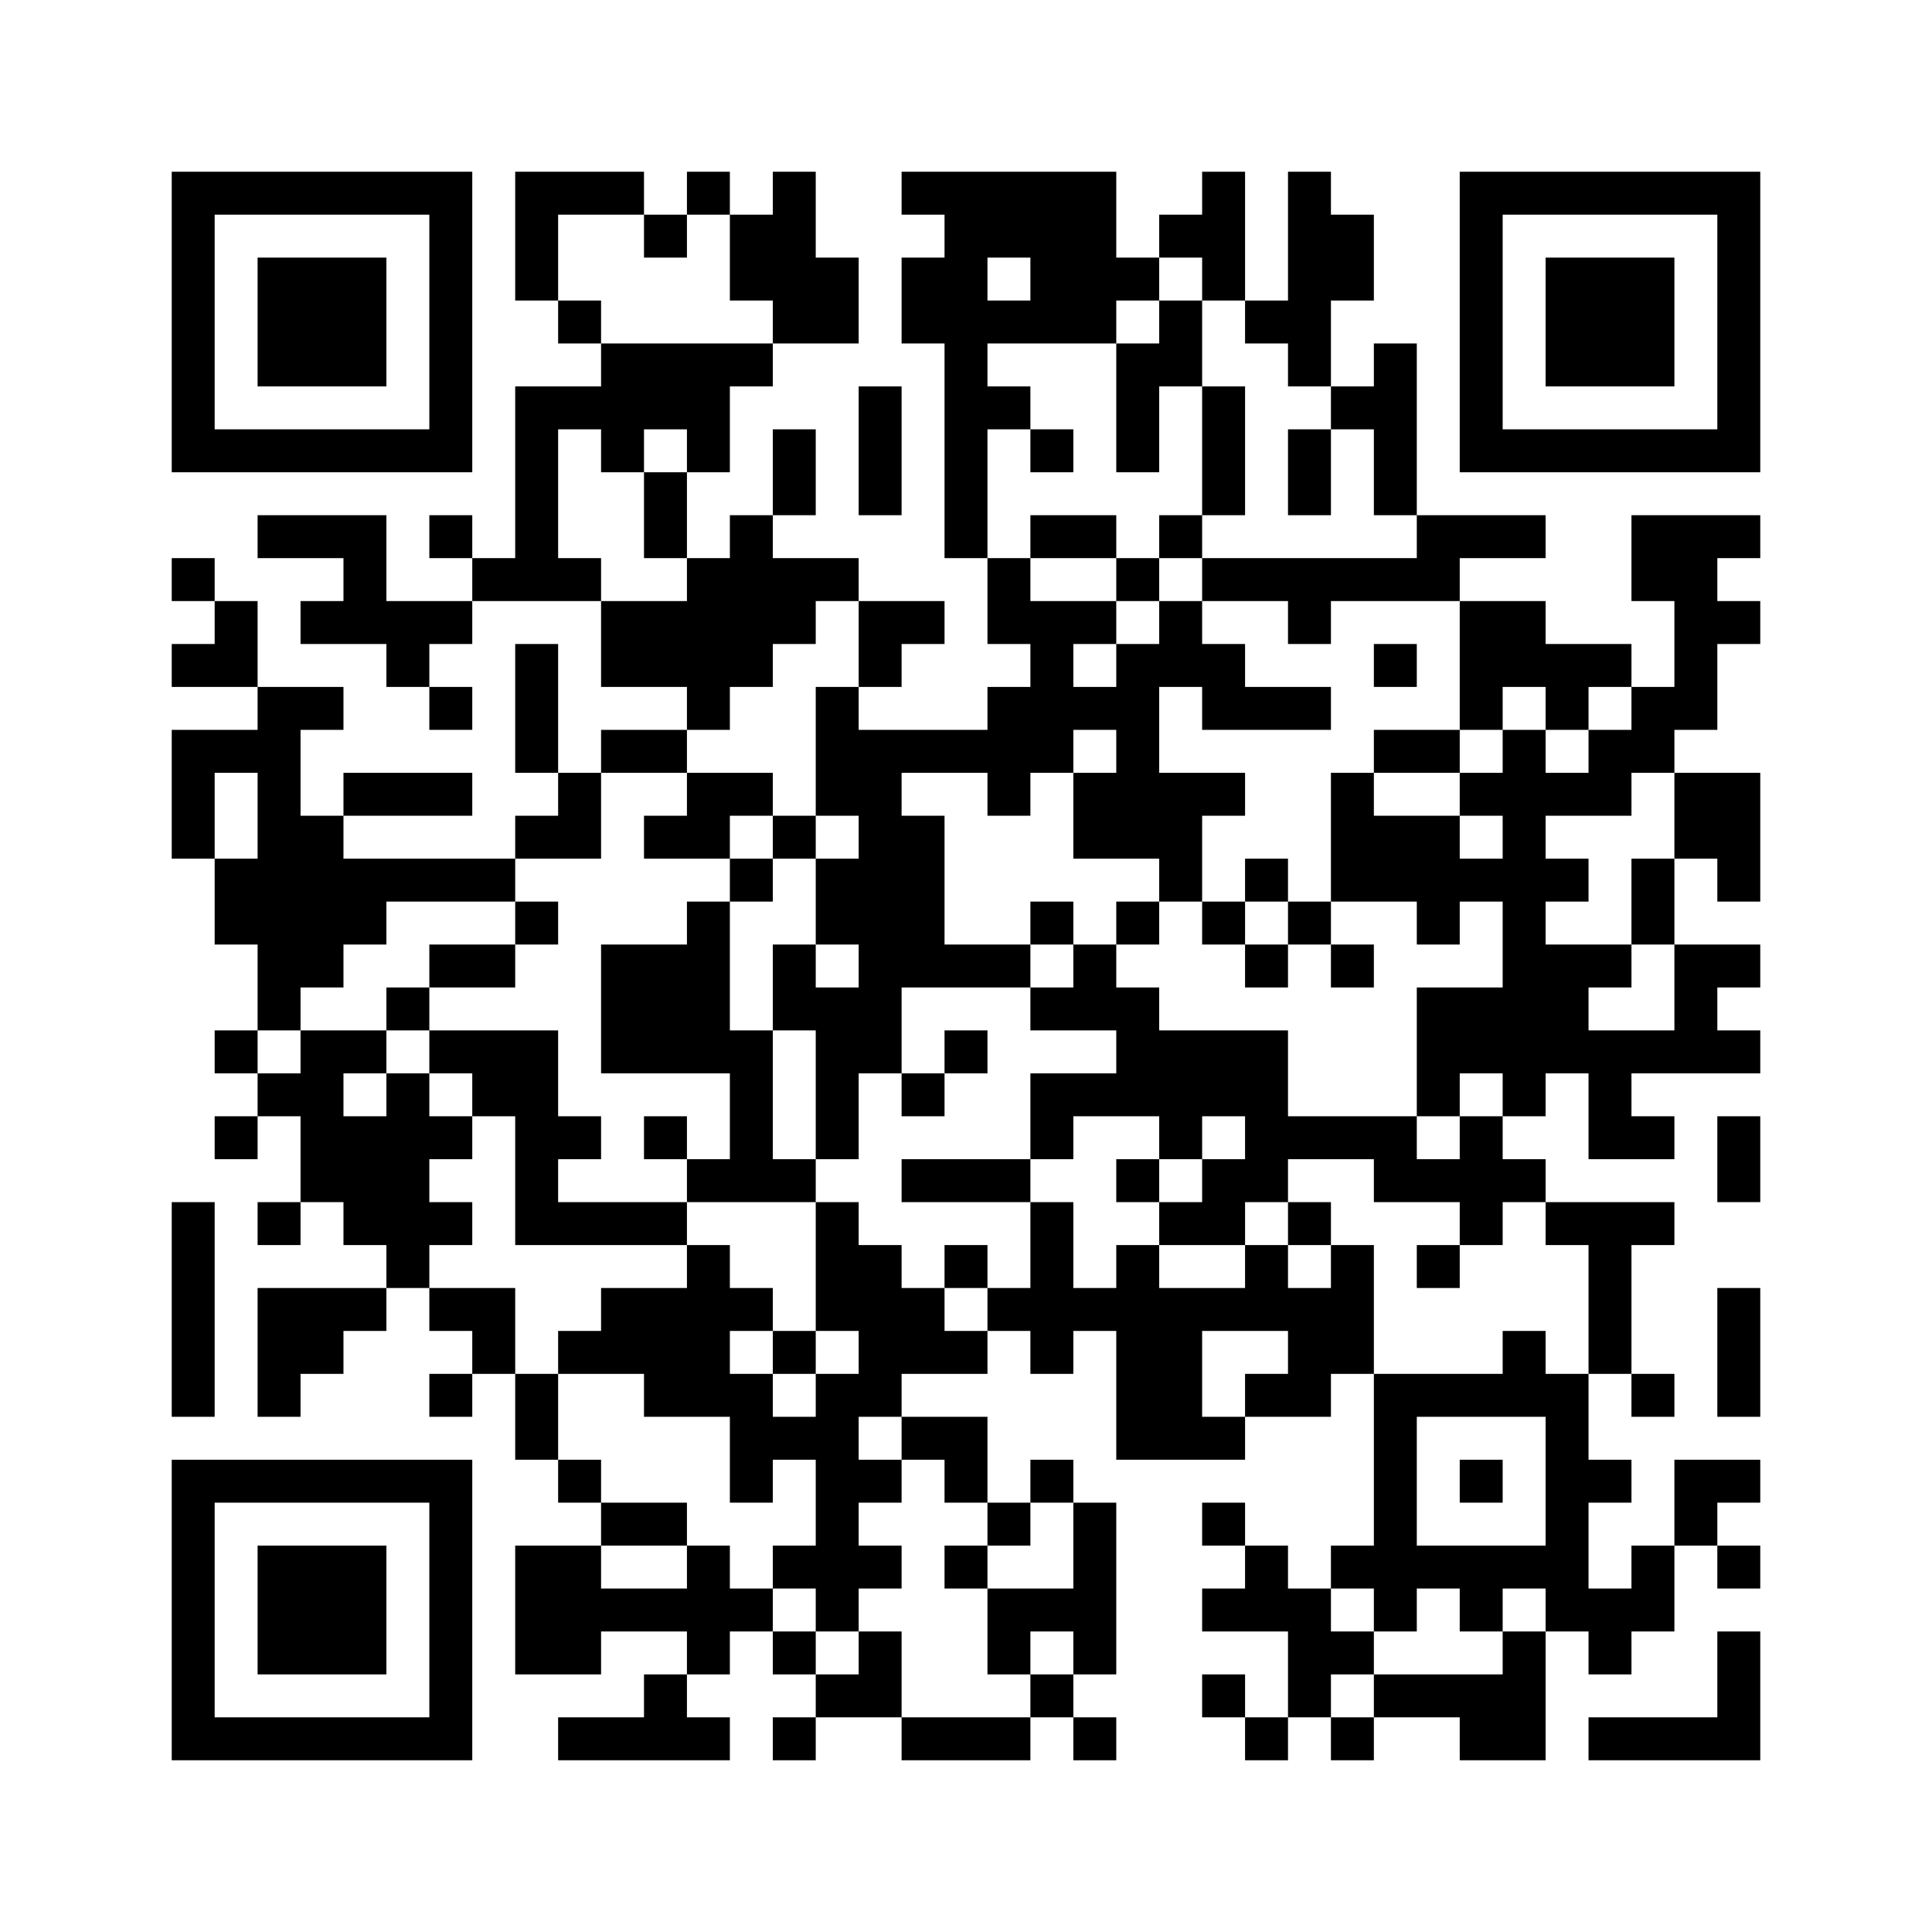
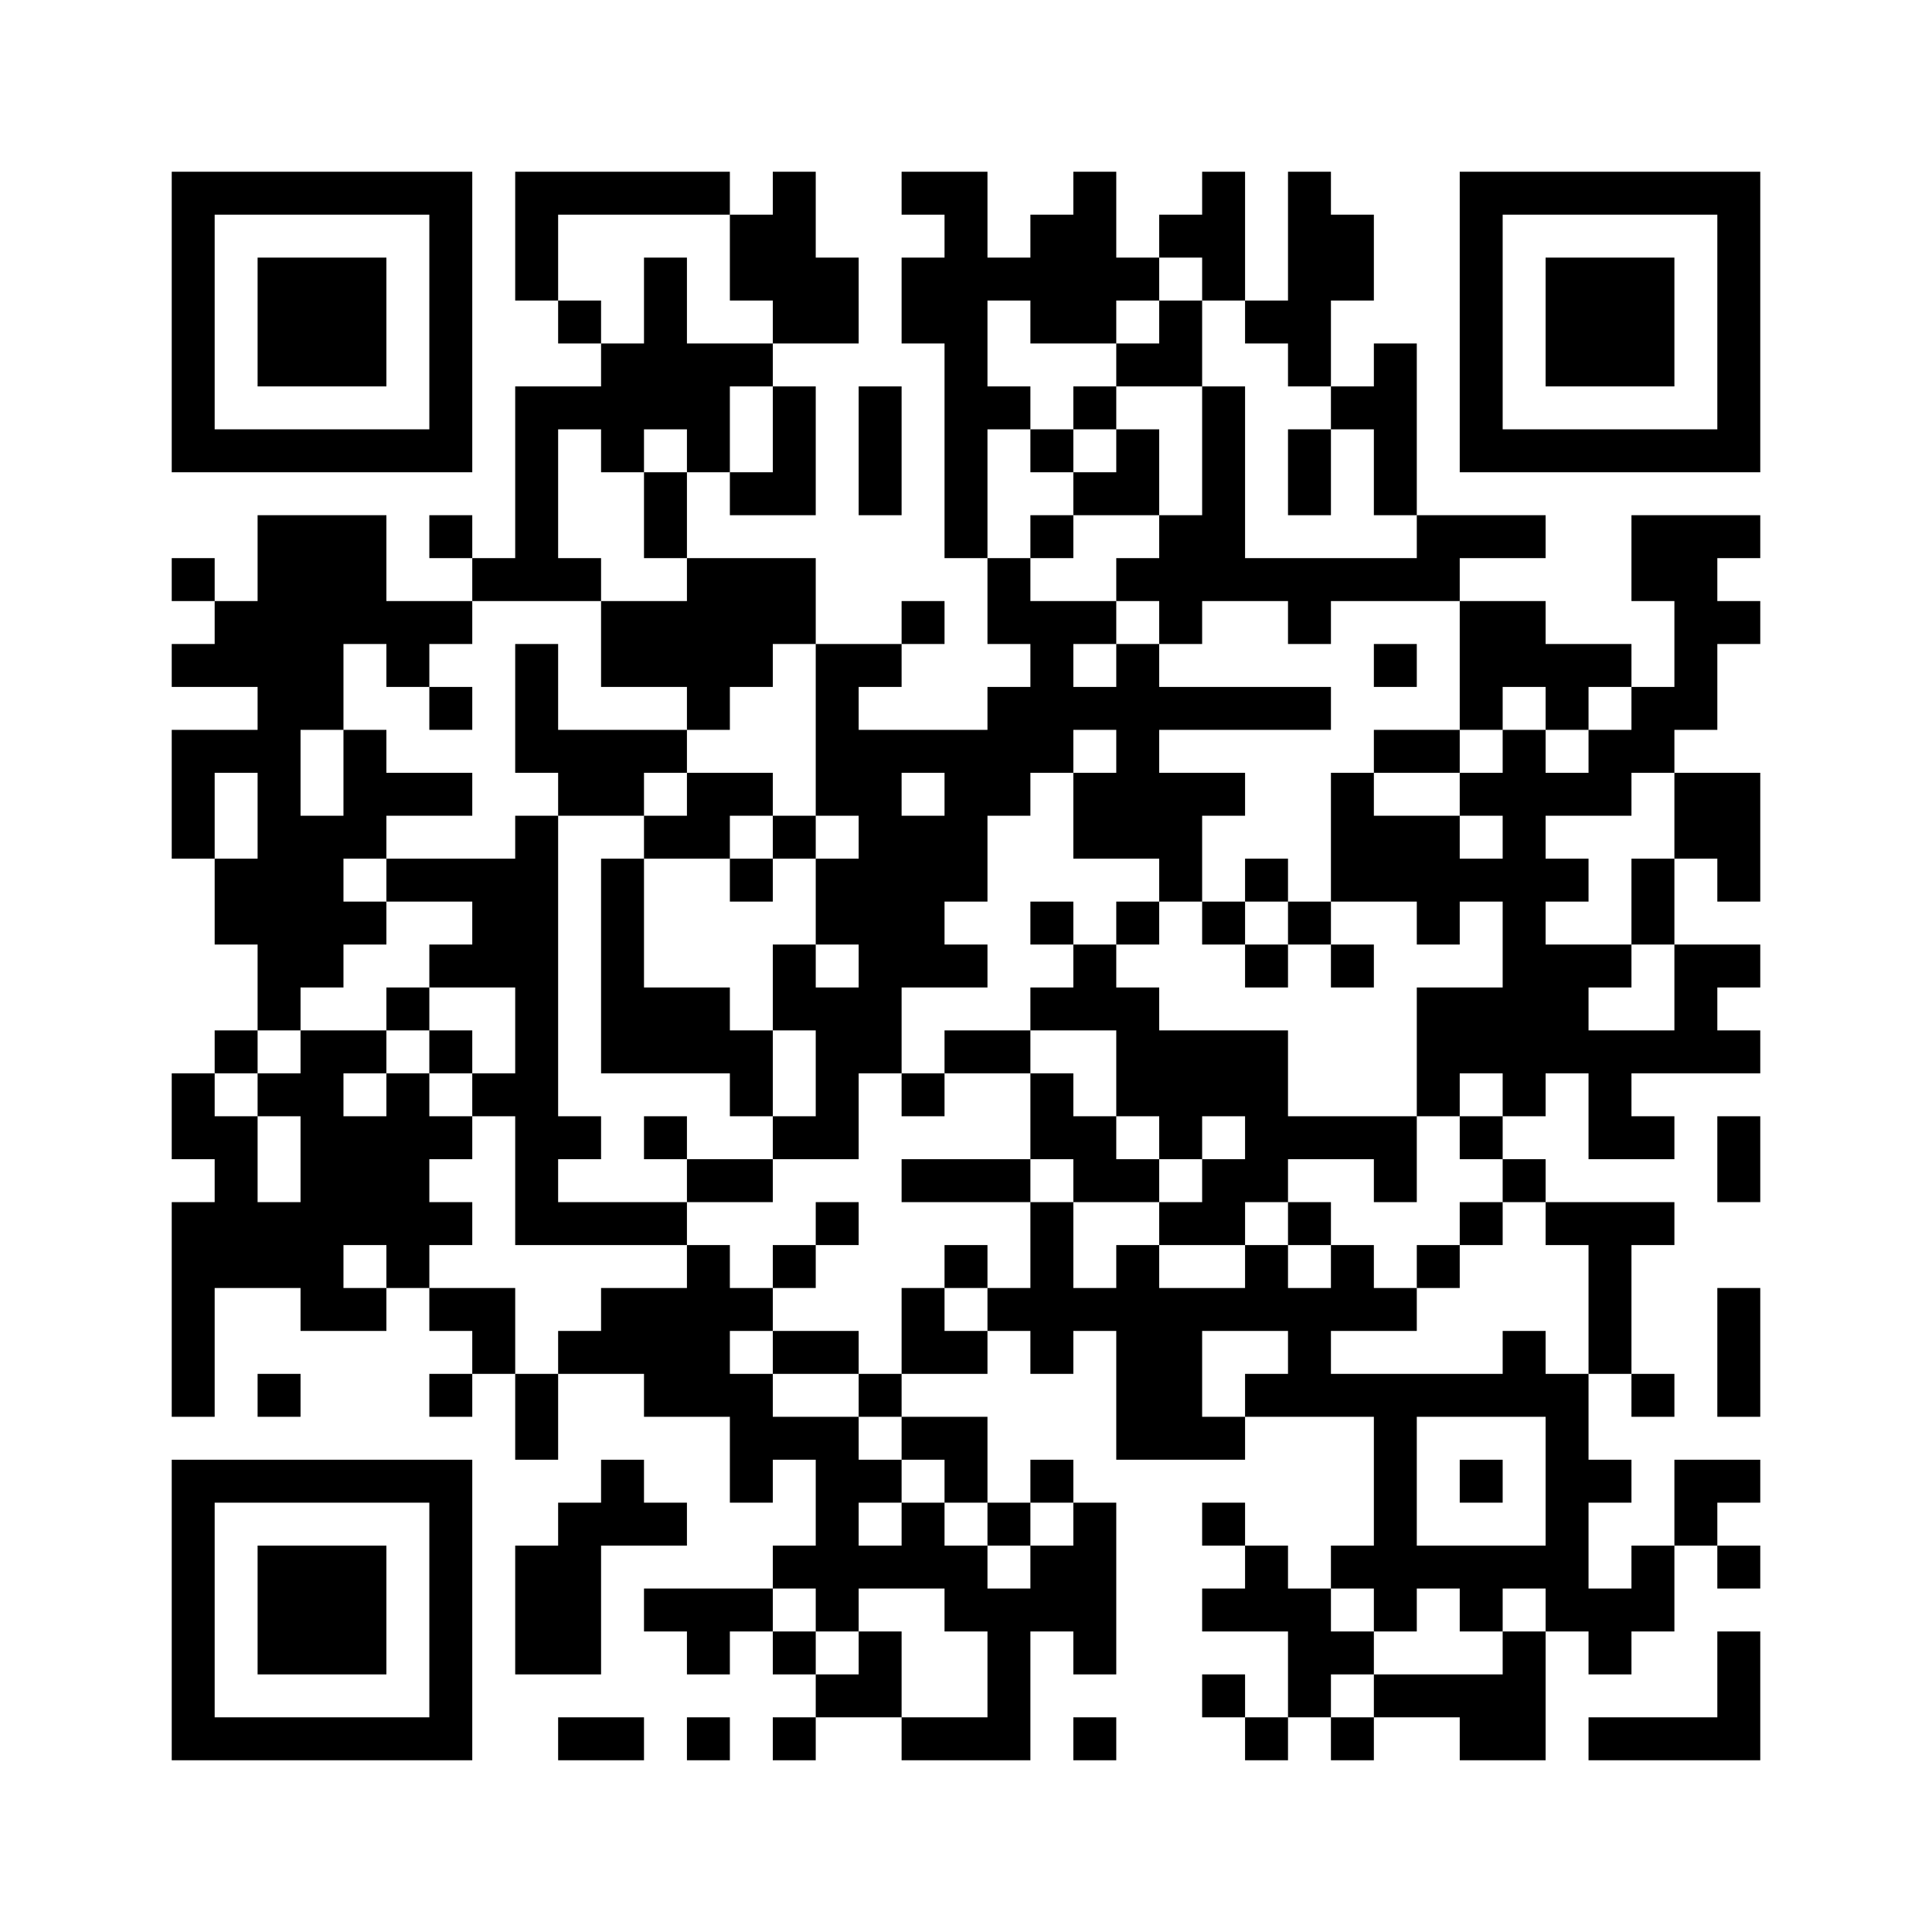
<svg xmlns="http://www.w3.org/2000/svg" height="360" width="360" class="pyqrcode">
-   <path transform="scale(8)" stroke="#000" class="pyqrline" d="M4 4.5h7m1 0h3m1 0h1m1 0h1m2 0h5m2 0h1m1 0h1m3 0h7m-37 1h1m5 0h1m1 0h1m2 0h1m1 0h2m3 0h4m1 0h2m1 0h2m2 0h1m5 0h1m-37 1h1m1 0h3m1 0h1m1 0h1m4 0h3m1 0h2m1 0h3m1 0h1m1 0h2m2 0h1m1 0h3m1 0h1m-37 1h1m1 0h3m1 0h1m2 0h1m4 0h2m1 0h5m1 0h1m1 0h2m3 0h1m1 0h3m1 0h1m-37 1h1m1 0h3m1 0h1m3 0h4m4 0h1m3 0h2m2 0h1m1 0h1m1 0h1m1 0h3m1 0h1m-37 1h1m5 0h1m1 0h5m3 0h1m1 0h2m2 0h1m1 0h1m2 0h2m1 0h1m5 0h1m-37 1h7m1 0h1m1 0h1m1 0h1m1 0h1m1 0h1m1 0h1m1 0h1m1 0h1m1 0h1m1 0h1m1 0h1m1 0h7m-29 1h1m2 0h1m2 0h1m1 0h1m1 0h1m5 0h1m1 0h1m1 0h1m-27 1h3m1 0h1m1 0h1m2 0h1m1 0h1m4 0h1m1 0h2m1 0h1m5 0h3m2 0h3m-37 1h1m3 0h1m2 0h3m2 0h4m3 0h1m2 0h1m1 0h6m4 0h2m-35 1h1m1 0h4m3 0h5m1 0h2m1 0h3m1 0h1m2 0h1m3 0h2m3 0h2m-37 1h2m3 0h1m2 0h1m1 0h4m2 0h1m3 0h1m1 0h3m3 0h1m1 0h4m1 0h1m-34 1h2m2 0h1m1 0h1m3 0h1m2 0h1m3 0h4m1 0h3m3 0h1m1 0h1m1 0h2m-36 1h3m5 0h1m1 0h2m3 0h6m1 0h1m5 0h2m1 0h1m1 0h2m-35 1h1m1 0h1m1 0h3m2 0h1m2 0h2m1 0h2m2 0h1m1 0h4m2 0h1m2 0h4m1 0h2m-37 1h1m1 0h2m4 0h2m1 0h2m1 0h1m1 0h2m3 0h3m3 0h3m1 0h1m3 0h2m-36 1h7m5 0h1m1 0h3m5 0h1m1 0h1m1 0h6m1 0h1m1 0h1m-36 1h4m3 0h1m3 0h1m2 0h3m2 0h1m1 0h1m1 0h1m1 0h1m2 0h1m1 0h1m2 0h1m-33 1h2m2 0h2m2 0h3m1 0h1m1 0h4m1 0h1m3 0h1m1 0h1m3 0h3m1 0h2m-35 1h1m2 0h1m4 0h3m1 0h3m3 0h3m6 0h4m2 0h1m-35 1h1m1 0h2m1 0h3m1 0h4m1 0h2m1 0h1m3 0h4m3 0h8m-35 1h2m1 0h1m1 0h2m4 0h1m1 0h1m1 0h1m2 0h6m3 0h1m1 0h1m1 0h1m-33 1h1m1 0h4m1 0h2m1 0h1m1 0h1m1 0h1m4 0h1m2 0h1m1 0h4m1 0h1m2 0h2m1 0h1m-34 1h3m2 0h1m3 0h3m2 0h3m2 0h1m1 0h2m2 0h4m4 0h1m-37 1h1m1 0h1m1 0h3m1 0h4m3 0h1m4 0h1m2 0h2m1 0h1m3 0h1m1 0h3m-35 1h1m4 0h1m6 0h1m2 0h2m1 0h1m1 0h1m1 0h1m2 0h1m1 0h1m1 0h1m3 0h1m-34 1h1m1 0h3m1 0h2m2 0h4m1 0h3m1 0h9m5 0h1m2 0h1m-37 1h1m1 0h2m3 0h1m1 0h4m1 0h1m1 0h3m1 0h1m1 0h2m2 0h2m3 0h1m1 0h1m2 0h1m-37 1h1m1 0h1m3 0h1m1 0h1m2 0h3m1 0h2m5 0h2m1 0h2m1 0h5m1 0h1m1 0h1m-29 1h1m4 0h3m1 0h2m3 0h3m3 0h1m3 0h1m-33 1h7m2 0h1m3 0h1m1 0h2m1 0h1m1 0h1m7 0h1m1 0h1m1 0h2m1 0h2m-37 1h1m5 0h1m3 0h2m3 0h1m3 0h1m1 0h1m2 0h1m3 0h1m3 0h1m2 0h1m-36 1h1m1 0h3m1 0h1m1 0h2m2 0h1m1 0h3m1 0h1m2 0h1m3 0h1m1 0h6m1 0h1m1 0h1m-37 1h1m1 0h3m1 0h1m1 0h6m1 0h1m3 0h3m2 0h3m1 0h1m1 0h1m1 0h3m-35 1h1m1 0h3m1 0h1m1 0h2m2 0h1m1 0h1m1 0h1m2 0h1m1 0h1m4 0h2m3 0h1m1 0h1m2 0h1m-37 1h1m5 0h1m4 0h1m3 0h2m3 0h1m3 0h1m1 0h1m1 0h4m4 0h1m-37 1h7m2 0h4m1 0h1m2 0h3m1 0h1m3 0h1m1 0h1m2 0h2m1 0h4" />
+   <path transform="scale(8)" stroke="#000" class="pyqrline" d="M4 4.5h7m1 0h5m1 0h1m2 0h2m2 0h1m2 0h1m1 0h1m3 0h7m-37 1h1m5 0h1m1 0h1m4 0h2m3 0h1m1 0h2m1 0h2m1 0h2m2 0h1m5 0h1m-37 1h1m1 0h3m1 0h1m1 0h1m2 0h1m1 0h3m1 0h6m1 0h1m1 0h2m2 0h1m1 0h3m1 0h1m-37 1h1m1 0h3m1 0h1m2 0h1m1 0h1m2 0h2m1 0h2m1 0h2m1 0h1m1 0h2m3 0h1m1 0h3m1 0h1m-37 1h1m1 0h3m1 0h1m3 0h4m4 0h1m3 0h2m2 0h1m1 0h1m1 0h1m1 0h3m1 0h1m-37 1h1m5 0h1m1 0h5m1 0h1m1 0h1m1 0h2m1 0h1m2 0h1m2 0h2m1 0h1m5 0h1m-37 1h7m1 0h1m1 0h1m1 0h1m1 0h1m1 0h1m1 0h1m1 0h1m1 0h1m1 0h1m1 0h1m1 0h1m1 0h7m-29 1h1m2 0h1m1 0h2m1 0h1m1 0h1m2 0h2m1 0h1m1 0h1m1 0h1m-27 1h3m1 0h1m1 0h1m2 0h1m6 0h1m1 0h1m2 0h2m4 0h3m2 0h3m-37 1h1m1 0h3m2 0h3m2 0h3m4 0h1m2 0h8m4 0h2m-35 1h6m3 0h5m2 0h1m1 0h3m1 0h1m2 0h1m3 0h2m3 0h2m-37 1h4m1 0h1m2 0h1m1 0h4m1 0h2m3 0h1m1 0h1m5 0h1m1 0h4m1 0h1m-34 1h2m2 0h1m1 0h1m3 0h1m2 0h1m3 0h8m3 0h1m1 0h1m1 0h2m-36 1h3m1 0h1m3 0h4m3 0h6m1 0h1m5 0h2m1 0h1m1 0h2m-35 1h1m1 0h1m1 0h3m2 0h2m1 0h2m1 0h2m1 0h2m1 0h4m2 0h1m2 0h4m1 0h2m-37 1h1m1 0h3m3 0h1m2 0h2m1 0h1m1 0h3m2 0h3m3 0h3m1 0h1m3 0h2m-36 1h3m1 0h4m1 0h1m2 0h1m1 0h4m4 0h1m1 0h1m1 0h6m1 0h1m1 0h1m-36 1h4m2 0h2m1 0h1m4 0h3m2 0h1m1 0h1m1 0h1m1 0h1m2 0h1m1 0h1m2 0h1m-33 1h2m2 0h3m1 0h1m3 0h1m1 0h3m2 0h1m3 0h1m1 0h1m3 0h3m1 0h2m-35 1h1m2 0h1m2 0h1m1 0h3m1 0h3m3 0h3m6 0h4m2 0h1m-35 1h1m1 0h2m1 0h1m1 0h1m1 0h4m1 0h2m1 0h2m2 0h4m3 0h8m-37 1h1m1 0h2m1 0h1m1 0h2m4 0h1m1 0h1m1 0h1m2 0h1m1 0h4m3 0h1m1 0h1m1 0h1m-34 1h2m1 0h4m1 0h2m1 0h1m2 0h2m4 0h2m1 0h1m1 0h4m1 0h1m2 0h2m1 0h1m-36 1h1m1 0h3m2 0h1m3 0h2m3 0h3m1 0h2m1 0h2m2 0h1m2 0h1m4 0h1m-37 1h7m1 0h4m3 0h1m4 0h1m2 0h2m1 0h1m3 0h1m1 0h3m-35 1h4m1 0h1m6 0h1m1 0h1m3 0h1m1 0h1m1 0h1m2 0h1m1 0h1m1 0h1m3 0h1m-34 1h1m2 0h2m1 0h2m2 0h4m3 0h1m1 0h10m4 0h1m2 0h1m-37 1h1m6 0h1m1 0h4m1 0h2m1 0h2m1 0h1m1 0h2m2 0h1m4 0h1m1 0h1m2 0h1m-37 1h1m1 0h1m3 0h1m1 0h1m2 0h3m2 0h1m5 0h2m1 0h8m1 0h1m1 0h1m-29 1h1m4 0h3m1 0h2m3 0h3m3 0h1m3 0h1m-33 1h7m3 0h1m2 0h1m1 0h2m1 0h1m1 0h1m7 0h1m1 0h1m1 0h2m1 0h2m-37 1h1m5 0h1m2 0h3m3 0h1m1 0h1m1 0h1m1 0h1m2 0h1m3 0h1m3 0h1m2 0h1m-36 1h1m1 0h3m1 0h1m1 0h2m4 0h5m1 0h2m3 0h1m1 0h6m1 0h1m1 0h1m-37 1h1m1 0h3m1 0h1m1 0h2m1 0h3m1 0h1m2 0h4m2 0h3m1 0h1m1 0h1m1 0h3m-35 1h1m1 0h3m1 0h1m1 0h2m2 0h1m1 0h1m1 0h1m2 0h1m1 0h1m4 0h2m3 0h1m1 0h1m2 0h1m-37 1h1m5 0h1m8 0h2m2 0h1m4 0h1m1 0h1m1 0h4m4 0h1m-37 1h7m2 0h2m1 0h1m1 0h1m2 0h3m1 0h1m3 0h1m1 0h1m2 0h2m1 0h4" />
</svg>
